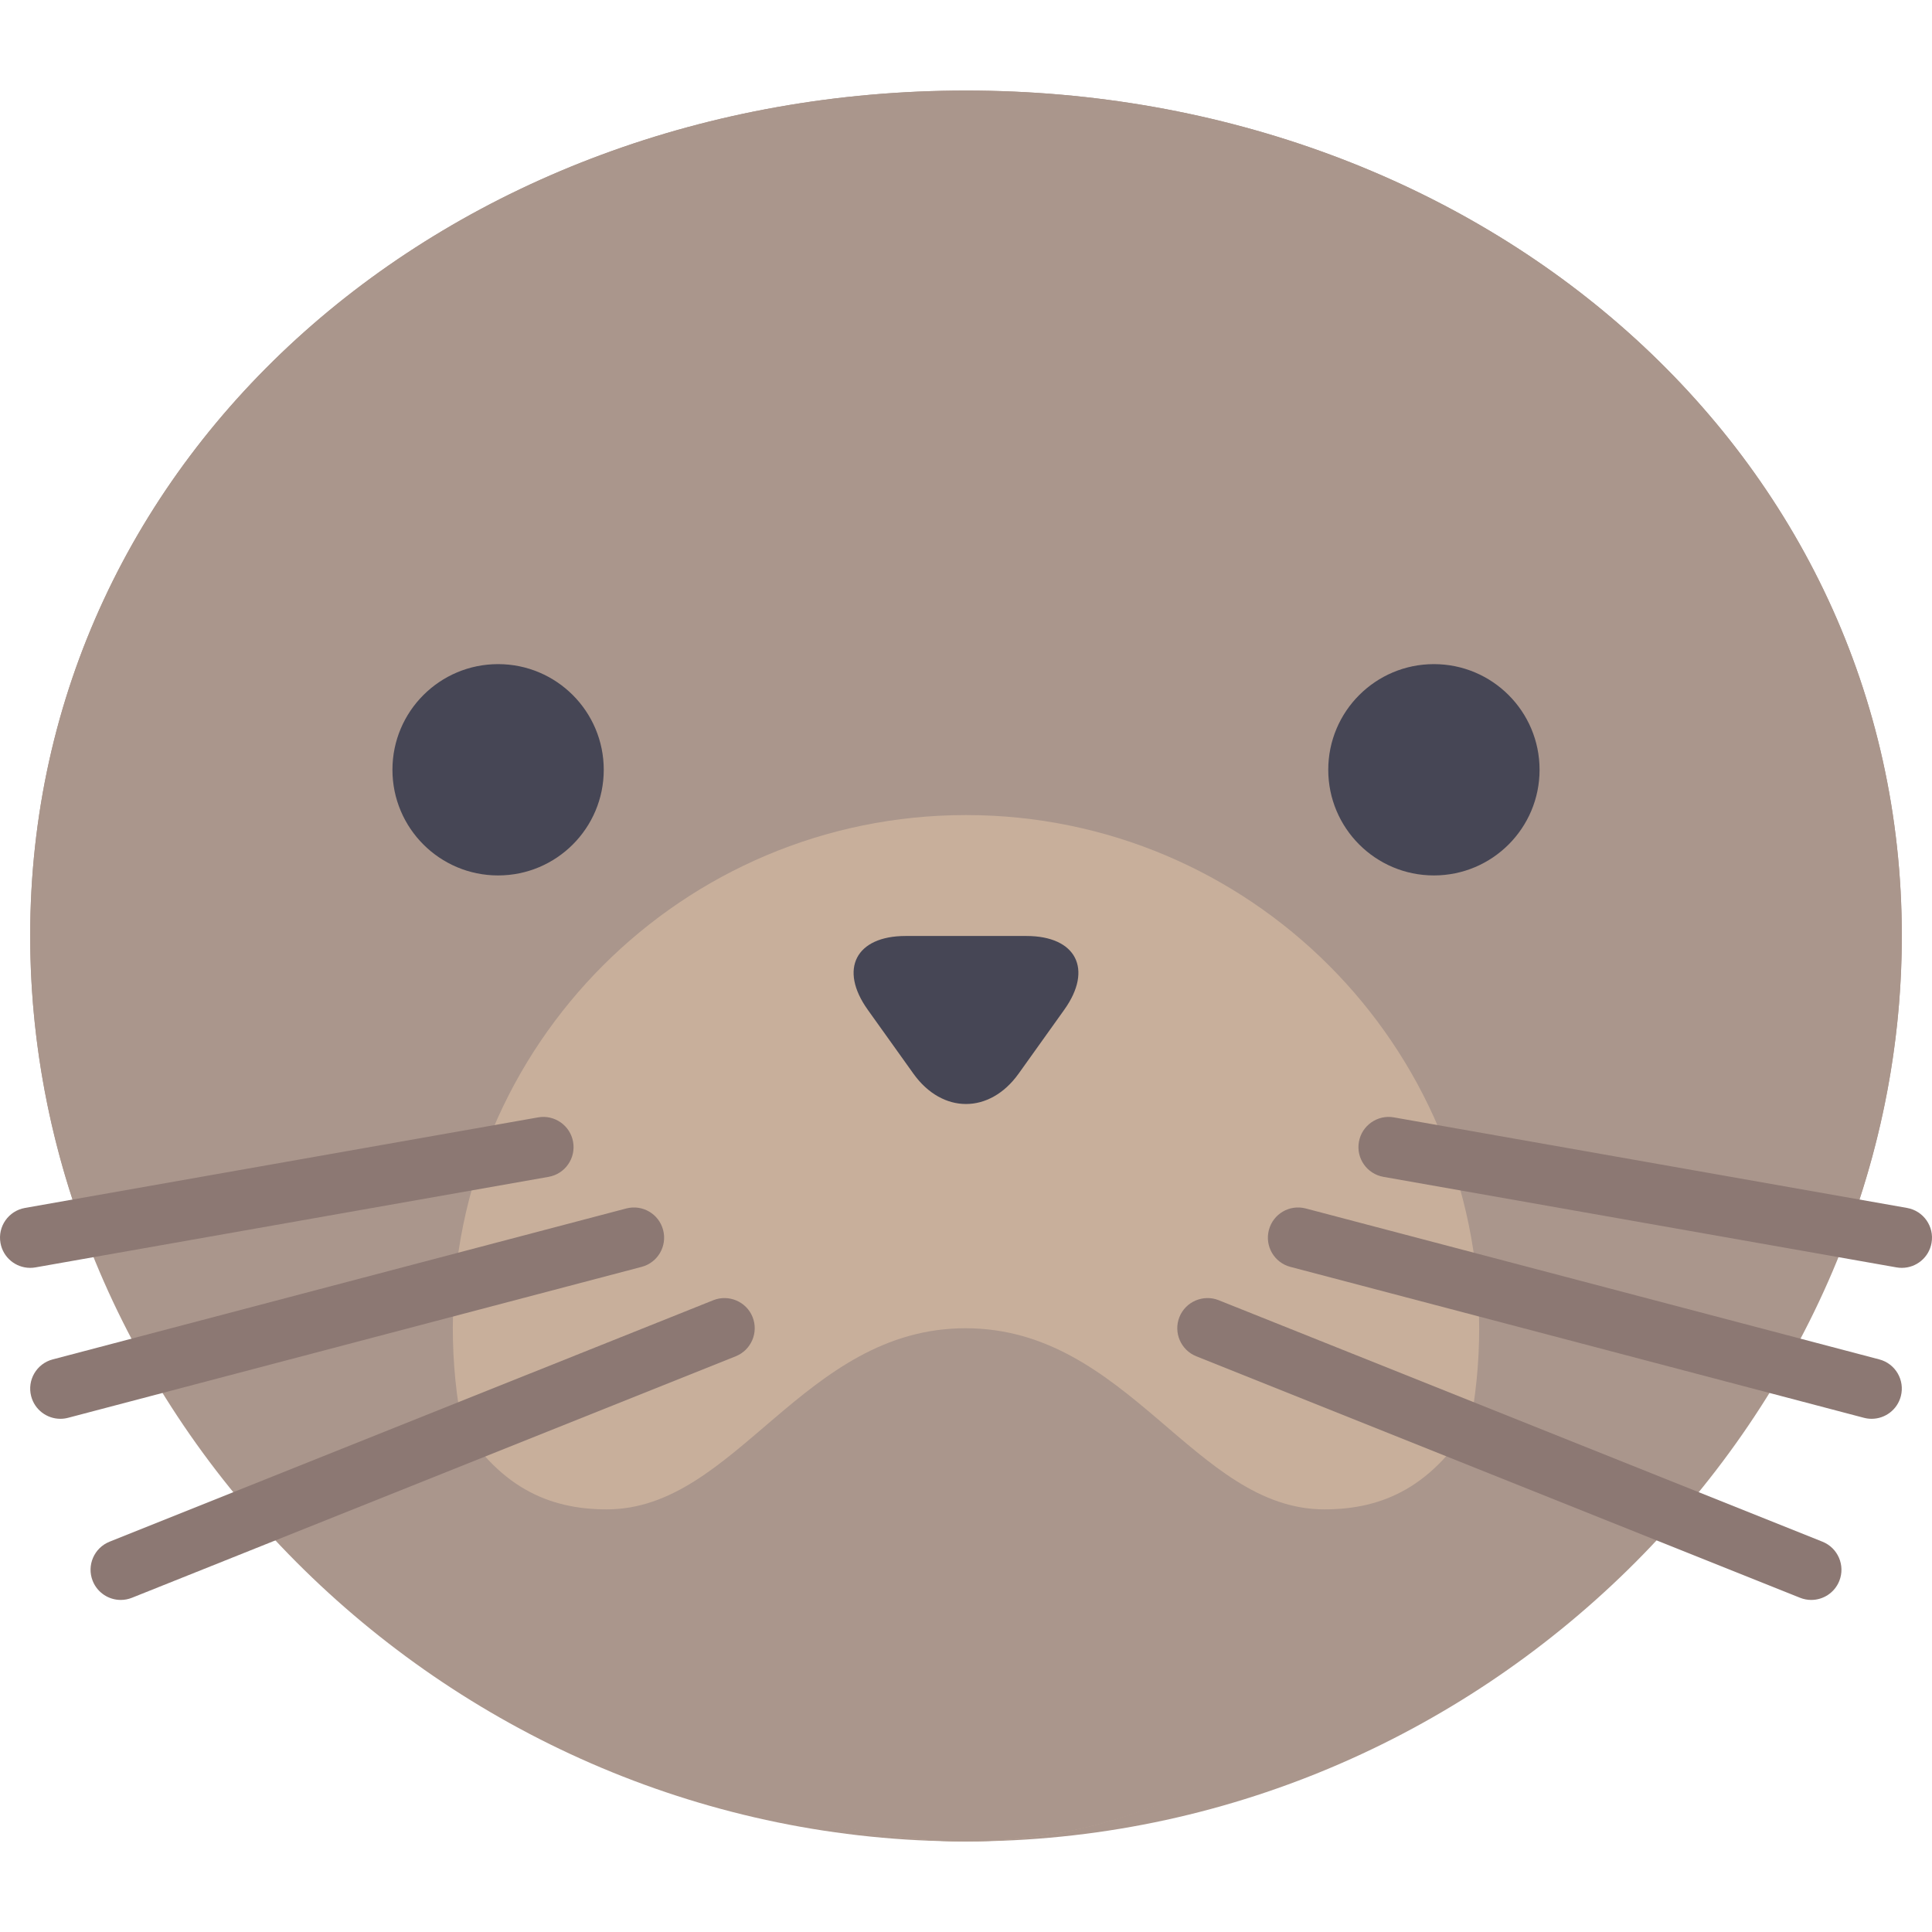
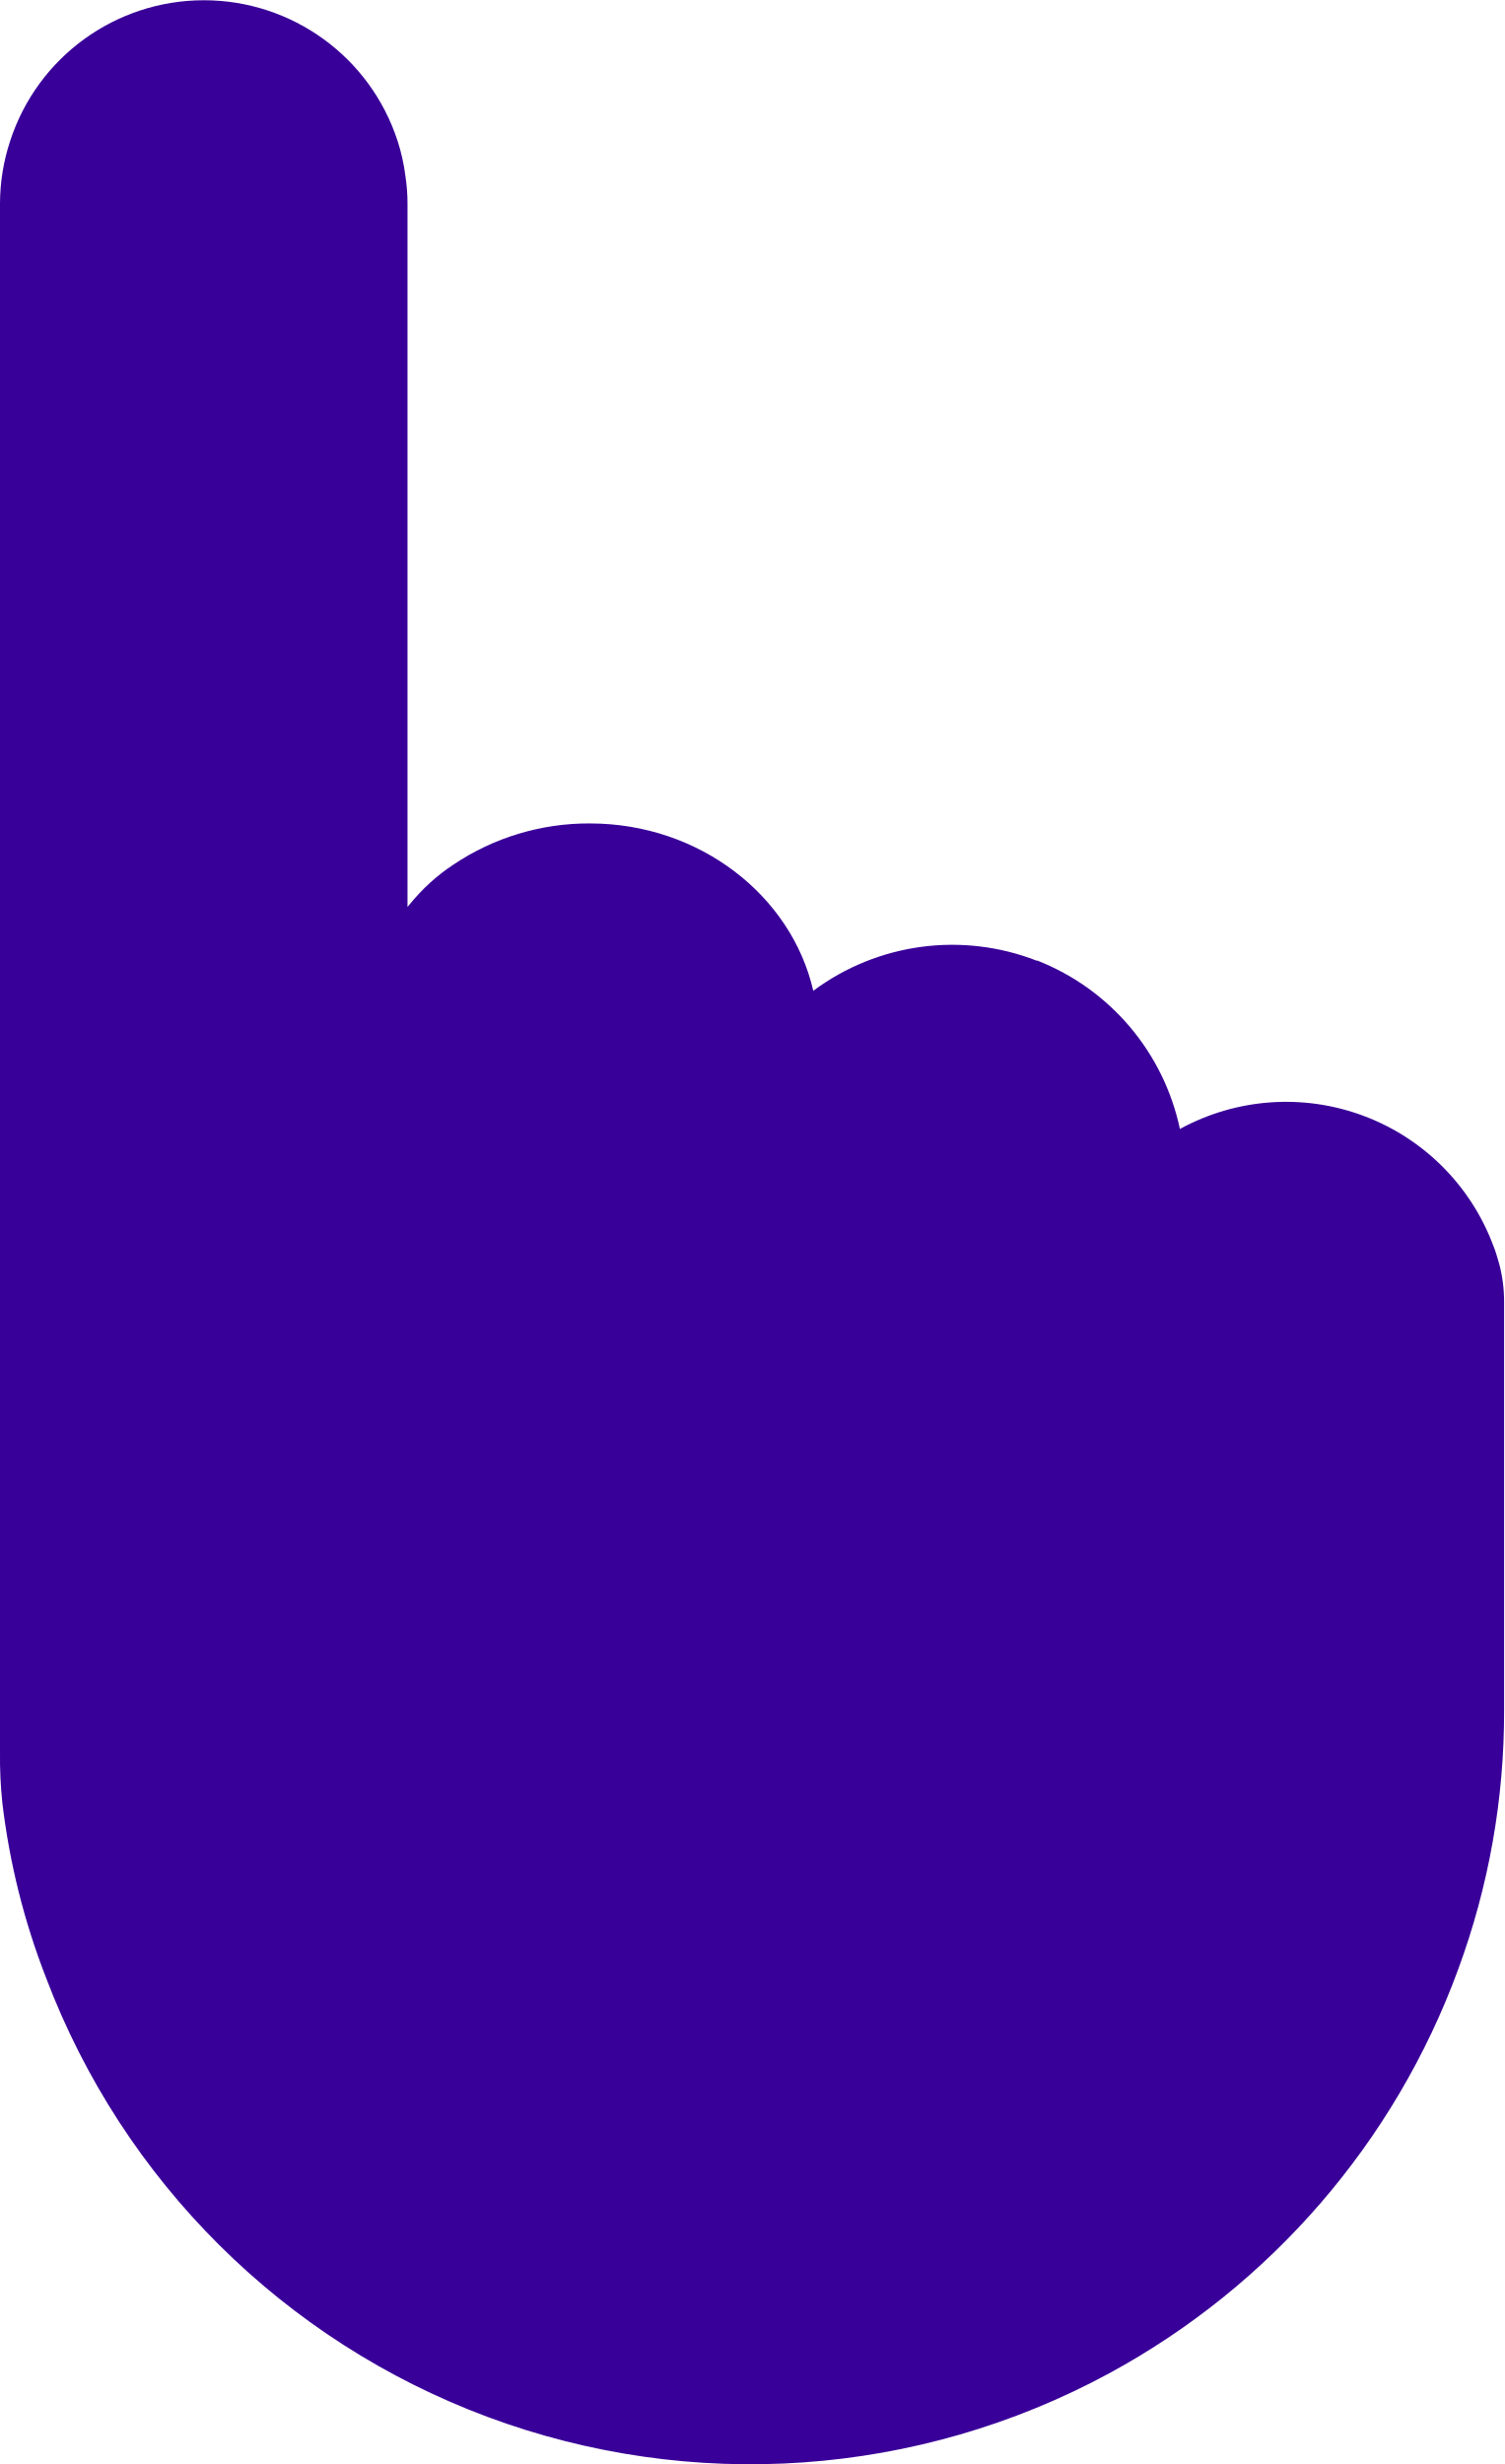
- <svg xmlns="http://www.w3.org/2000/svg" height="40" width="40" version="1.1" viewBox="0 0 511.998 511.998" xml:space="preserve">
-   <path style="fill:#AA968C;" d="M503.999,247.999c0,128.13-111.033,240-248,240S8,376.129,8,247.999s111.033-224,248-224     S503.999,119.869,503.999,247.999z" />
-   <path style="fill:#AA968C;" d="M255.999,23.999C119.033,23.999,8,119.868,8,247.999c0,24.631,4.138,48.647,11.74,71.397     c25.518,34.29,66.232,56.602,112.26,56.602c53.893,0,100.6-30.495,124-75.13c23.4,44.636,70.107,75.13,124,75.13     c46.028,0,86.743-22.312,112.26-56.602c7.602-22.75,11.74-46.767,11.74-71.397C503.999,119.868,392.966,23.999,255.999,23.999z" />
-   <circle style="fill:#C8AF9B;" cx="256" cy="351.999" r="136" />
-   <g>
-     <circle style="fill:#464655;" cx="132" cy="203.999" r="28" />
-     <circle style="fill:#464655;" cx="380" cy="203.999" r="28" />
-     <path style="fill:#464655;" d="M269.949,284.516c-7.672,10.741-20.227,10.741-27.899,0l-12.101-16.941       c-7.672-10.741-3.15-19.53,10.05-19.53h32c13.2,0,17.723,8.788,10.05,19.53L269.949,284.516z" />
-   </g>
-   <path style="fill:#AA968C;" d="M 350.964 399.998 C 316.628 399.998 299.021 351.998 255.882 351.998 C 212.742 351.998 195.135 399.998 160.801 399.998 C 145.395 399.998 131.723 394.147 120.621 374.798 C 131.595 439.03 187.893 487.998 255.881 487.998 C 323.868 487.998 380.168 439.03 391.14 374.798 C 380.04 394.148 366.368 399.998 350.964 399.998 Z" />
-   <g>
-     <path style="fill:#8C7873;" d="M32,423.998c-3.172,0-6.18-1.906-7.43-5.031c-1.641-4.105,0.359-8.758,4.461-10.402l160.008-64       c4.062-1.617,8.758,0.352,10.398,4.457s-0.359,8.758-4.461,10.402l-160.008,64C34,423.811,32.992,423.998,32,423.998z" />
-     <path style="fill:#8C7873;" d="M15.992,375.995c-3.547,0-6.781-2.375-7.727-5.965c-1.125-4.273,1.422-8.648,5.695-9.773l152-40       c4.289-1.121,8.648,1.426,9.773,5.703c1.125,4.273-1.422,8.648-5.695,9.773l-152,40C17.351,375.913,16.672,375.995,15.992,375.995z       " />
-     <path style="fill:#8C7873;" d="M7.992,335.995c-3.812,0-7.187-2.73-7.867-6.609c-0.773-4.352,2.133-8.5,6.484-9.27l136-24       c4.328-0.77,8.508,2.141,9.266,6.488c0.773,4.352-2.133,8.5-6.484,9.27l-136,24C8.922,335.956,8.453,335.995,7.992,335.995z" />
-     <path style="fill:#8C7873;" d="M480,423.998c3.172,0,6.18-1.906,7.43-5.031c1.641-4.105-0.359-8.758-4.461-10.402l-160.008-64       c-4.063-1.617-8.758,0.352-10.398,4.457s0.359,8.758,4.461,10.402l160.008,64C478,423.811,479.007,423.998,480,423.998z" />
-     <path style="fill:#8C7873;" d="M496.007,375.995c3.547,0,6.781-2.375,7.727-5.965c1.125-4.273-1.422-8.648-5.695-9.773l-152-40       c-4.289-1.121-8.648,1.426-9.773,5.703c-1.125,4.273,1.422,8.648,5.695,9.773l152,40       C494.648,375.913,495.328,375.995,496.007,375.995z" />
-     <path style="fill:#8C7873;" d="M504.007,335.995c3.813,0,7.188-2.73,7.867-6.609c0.773-4.352-2.133-8.5-6.484-9.27l-136-24       c-4.328-0.77-8.508,2.141-9.266,6.488c-0.773,4.352,2.133,8.5,6.484,9.27l136,24C503.078,335.956,503.546,335.995,504.007,335.995z       " />
+ <svg xmlns="http://www.w3.org/2000/svg" viewBox="0 0 182.52 299">
+   <defs>
+     <style>.cls-1{fill:#390099;}</style>
+   </defs>
+   <g id="Layer_2" data-name="Layer 2">
+     <g id="Layer_1-2" data-name="Layer 1">
+       <path class="cls-1" d="M182.52,158v49.52A90.23,90.23,0,0,1,176.94,239a91.69,91.69,0,0,1-42.35,49h0a91.39,91.39,0,0,1-129-48A86.31,86.31,0,0,1,.29,218.82,52.61,52.61,0,0,1,0,212.66V24.78a24.41,24.41,0,0,1,1.24-7.7,24.72,24.72,0,0,1,47,0,22.89,22.89,0,0,1,.95,4.24,22,22,0,0,1,.26,3.46v85.28l.18-.22a24.53,24.53,0,0,1,2.58-2.74,23,23,0,0,1,2.81-2.18,29.46,29.46,0,0,1,16.55-5c13.32,0,24.47,8.75,27.12,20.31a28.26,28.26,0,0,1,27.1-3.66.29.29,0,0,0,.1,0A28.24,28.24,0,0,1,143.18,137a26.84,26.84,0,0,1,38,14.08c.06.17.14.35.2.52s.22.64.32,1,.16.55.24.82A17.88,17.88,0,0,1,182.52,158Z" />
+     </g>
  </g>
</svg>
